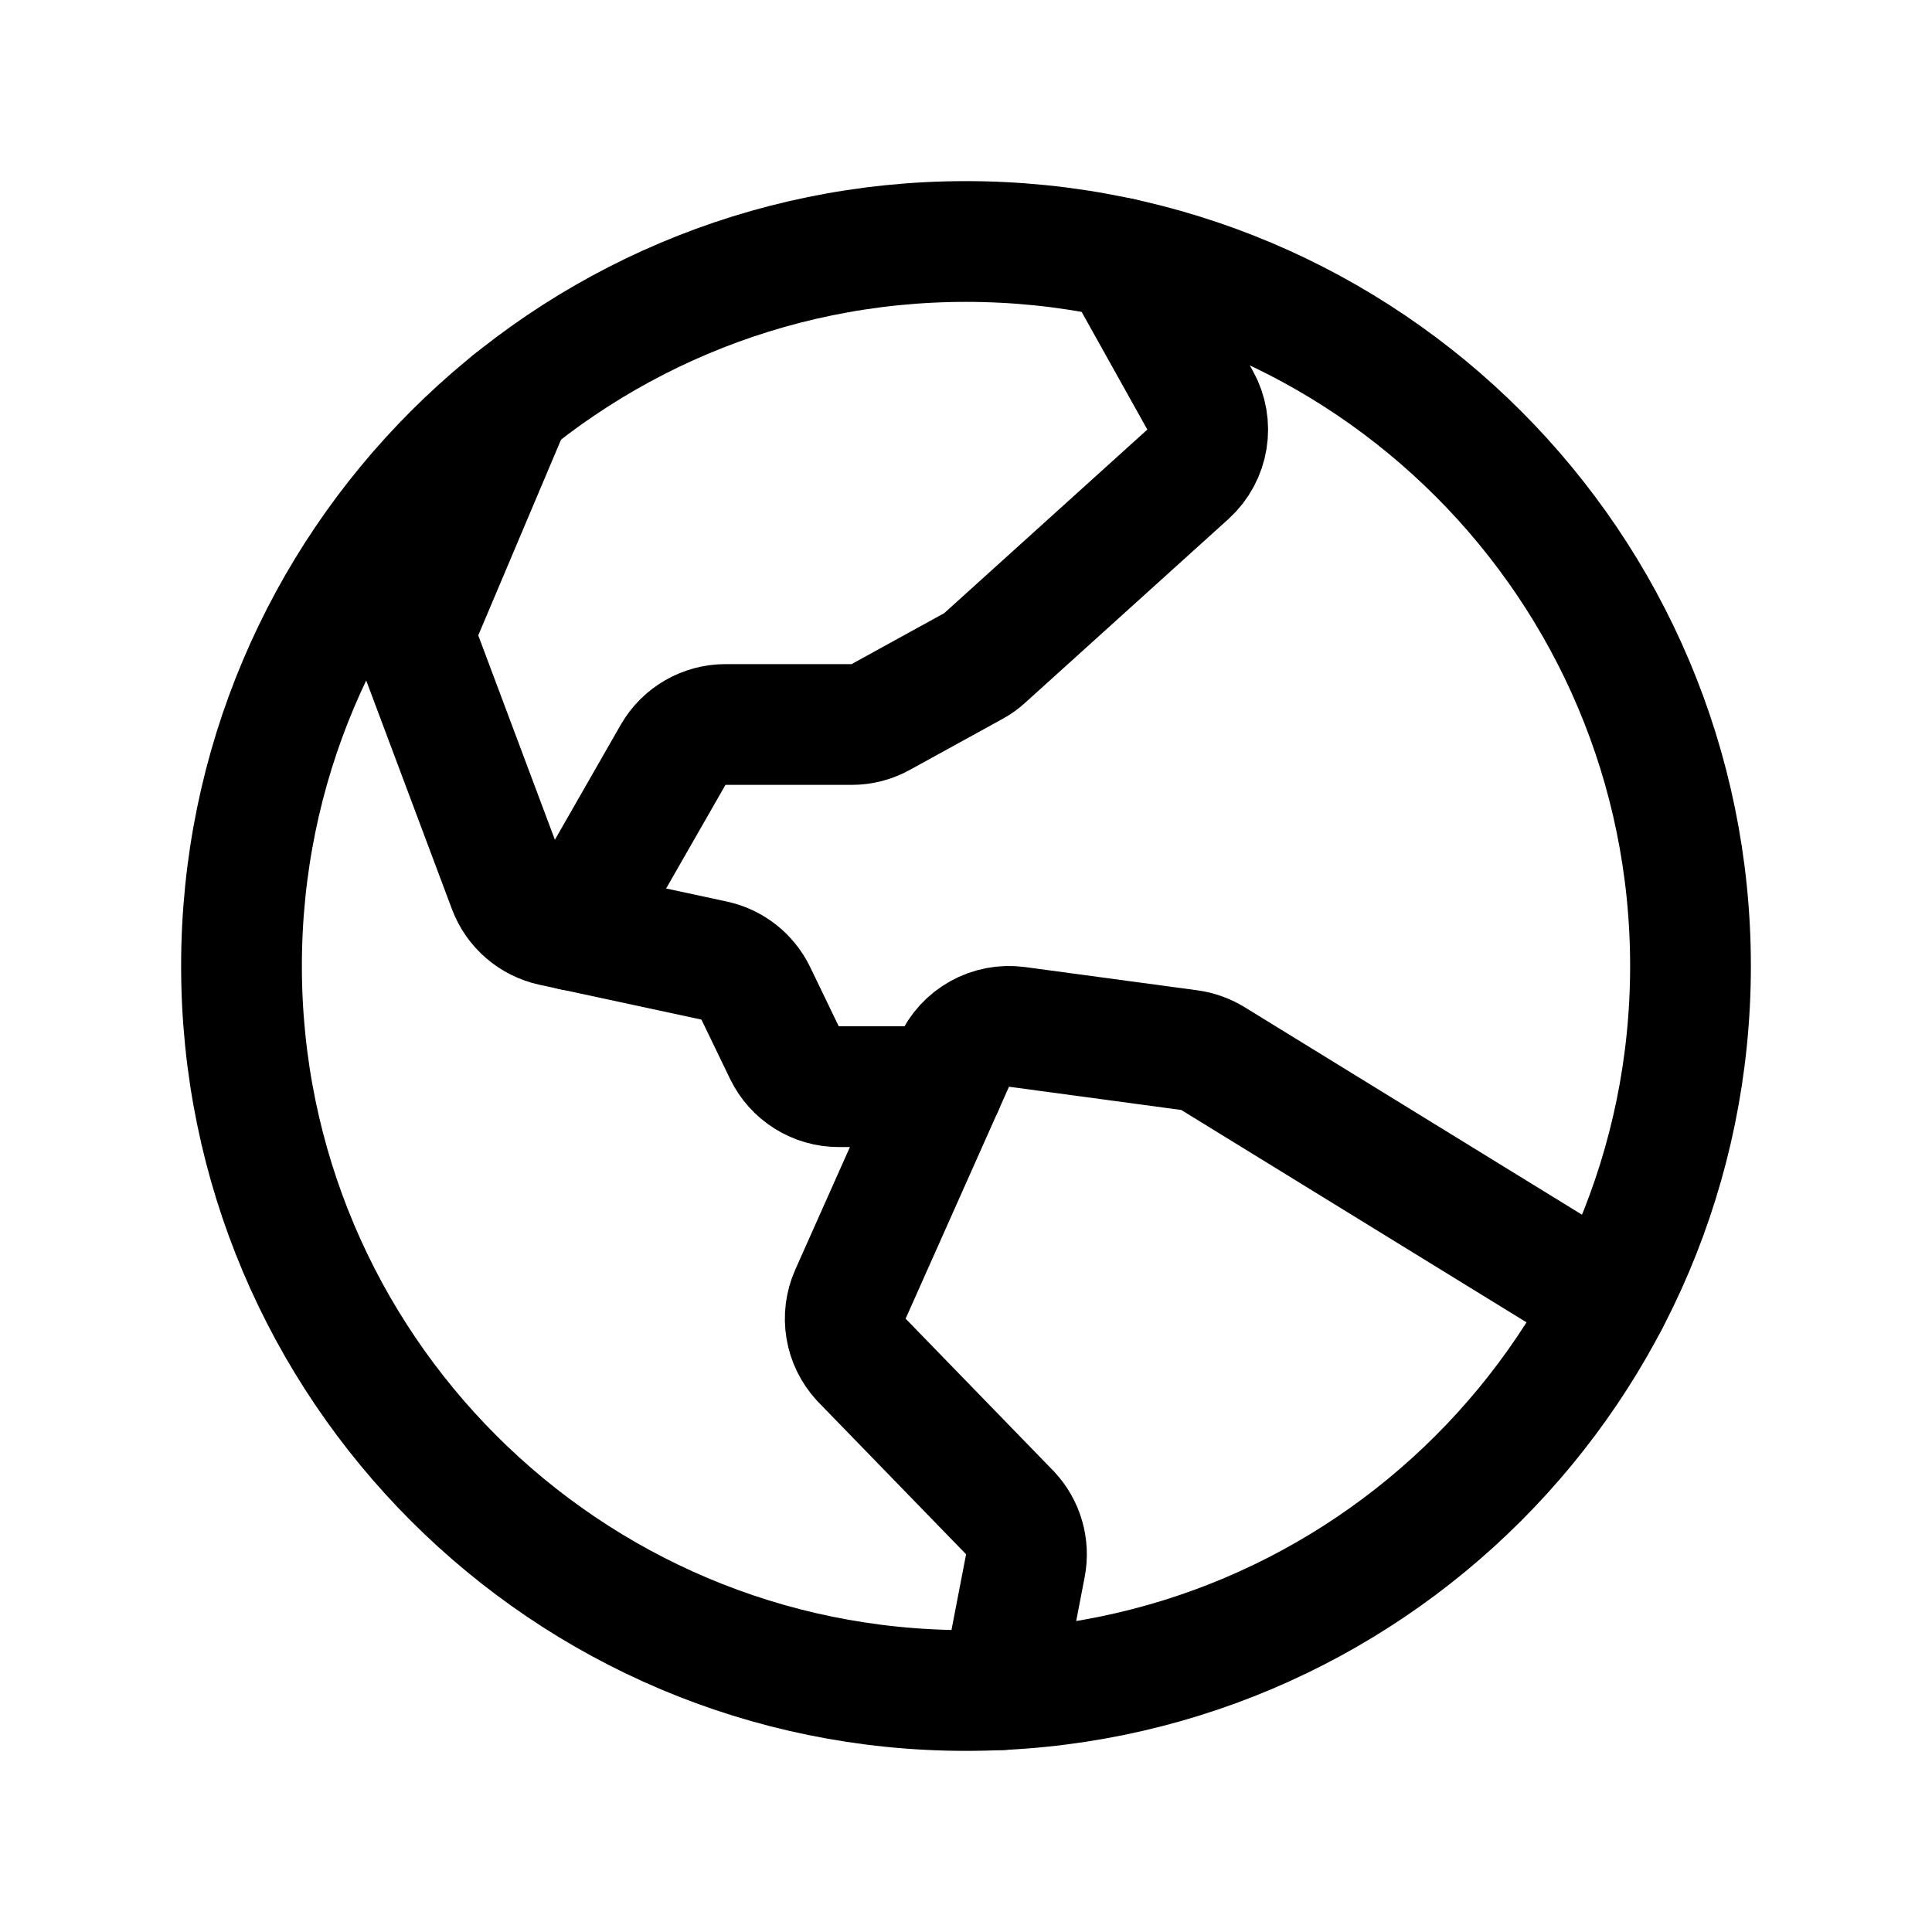
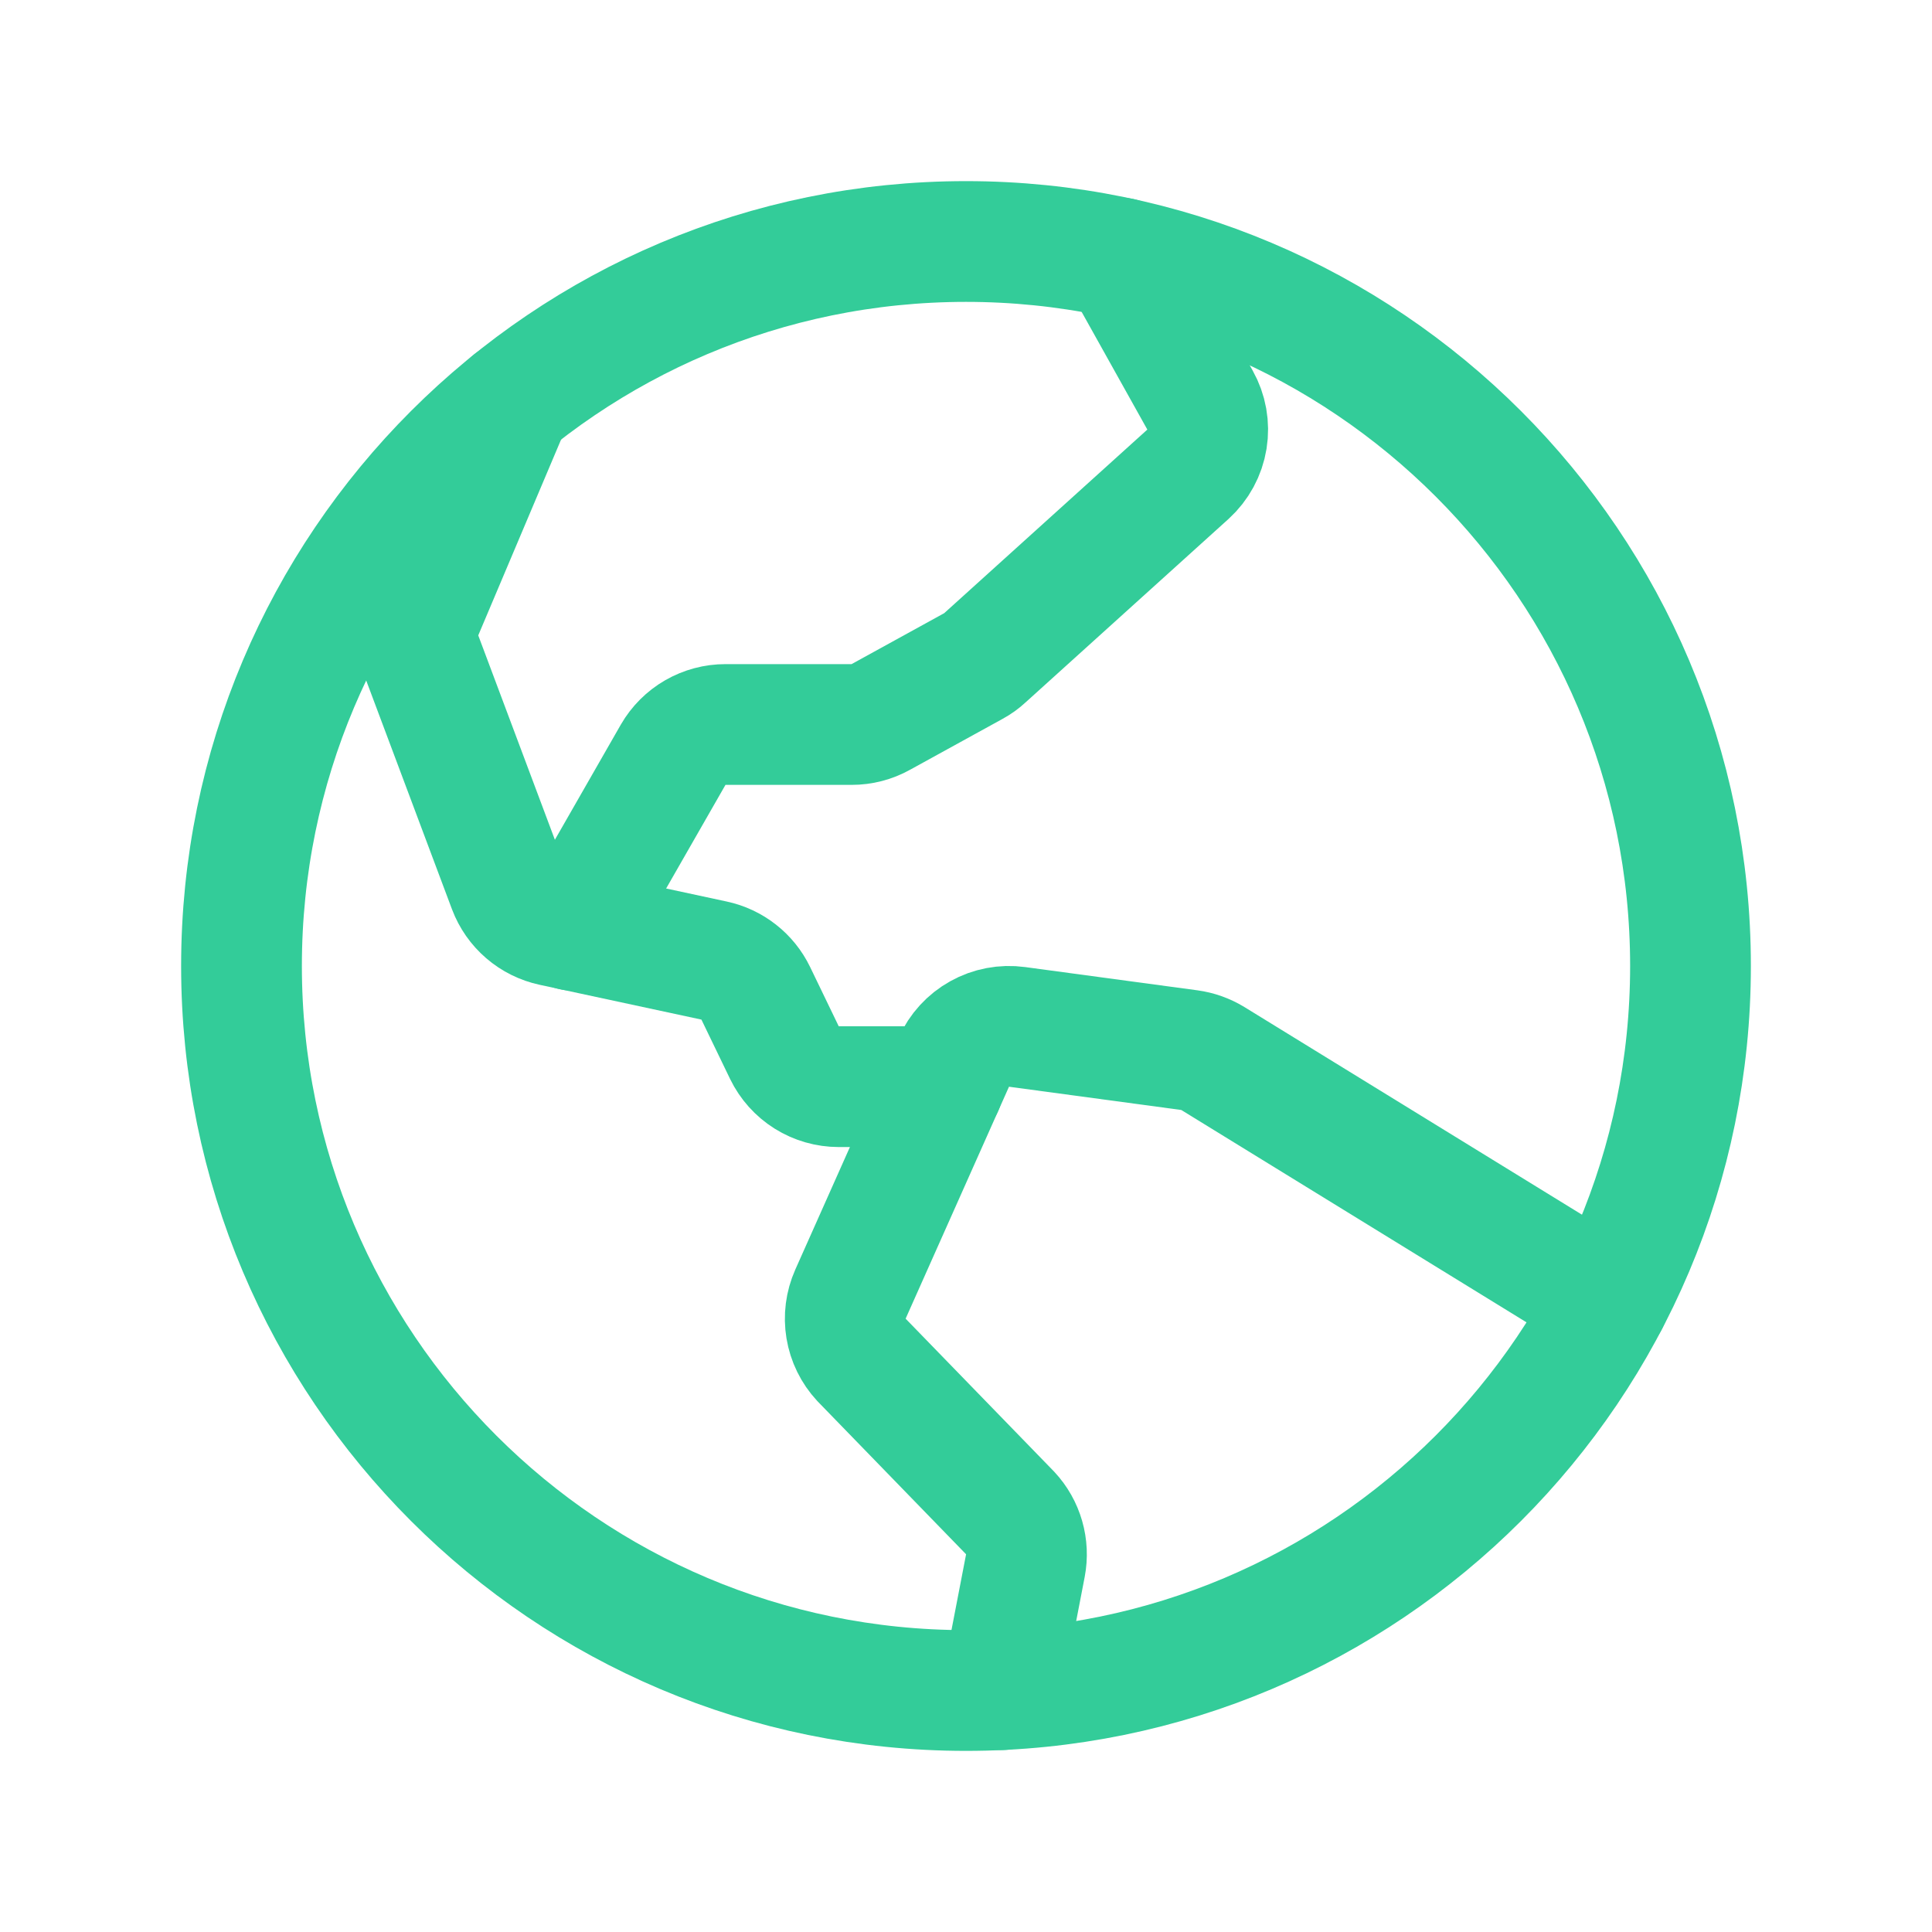
- <svg xmlns="http://www.w3.org/2000/svg" viewBox="0 0 256 256">
-   <rect width="256" height="256" fill="none" />
-   <circle cx="128" cy="128" r="96" fill="none" stroke="currentColor" stroke-linecap="round" stroke-linejoin="round" stroke-width="16" />
-   <path d="M75.88,123.26,89.2,100a8,8,0,0,1,6.94-4h16.71a7.9,7.9,0,0,0,3.86-1L129,88.24a7.12,7.12,0,0,0,1.49-1.07l26.92-24.33A8,8,0,0,0,159,53l-10.5-18.81" fill="none" stroke="currentColor" stroke-linecap="round" stroke-linejoin="round" stroke-width="16" />
-   <path d="M67.78,53.23,56,81.08A8,8,0,0,0,55.88,87l11.5,30.67a8,8,0,0,0,5.81,5l21.43,4.61a8,8,0,0,1,5.52,4.33l3.8,7.87a8,8,0,0,0,7.2,4.51h13.8" fill="none" stroke="currentColor" stroke-linecap="round" stroke-linejoin="round" stroke-width="16" />
-   <path d="M213.09,172.48l-52.38-32.22a8.11,8.11,0,0,0-3.12-1.11l-22.82-3.08a8,8,0,0,0-8.38,4.67l-13.7,30.74a8,8,0,0,0,1.44,8.69l19.74,20.33a8,8,0,0,1,2,6.95l-3.17,16.44" fill="none" stroke="currentColor" stroke-linecap="round" stroke-linejoin="round" stroke-width="16" />
+ <svg xmlns="http://www.w3.org/2000/svg" width="184.32pt" height="184.32pt" viewBox="0 0 184.32 184.32">
+   <defs />
+   <rect id="shape0" transform="matrix(0.72 0 0 0.72 0 0)" fill="none" stroke-opacity="0" stroke="#000000" stroke-width="0" stroke-linecap="square" stroke-linejoin="bevel" width="256" height="256" />
+   <circle id="shape1" transform="matrix(0.72 0 0 0.72 23.04 23.04)" r="96" cx="96" cy="96" fill="none" stroke="#33cc99" stroke-width="16" stroke-linecap="round" stroke-linejoin="round" />
+   <path id="shape2" transform="matrix(0.72 0 0 0.72 54.6336 24.6168)" fill="none" stroke="#33cc99" stroke-width="16" stroke-linecap="round" stroke-linejoin="round" d="M0 89.07L13.32 65.81C14.023 64.592 15.035 63.581 16.253 62.879C17.472 62.177 18.854 61.808 20.26 61.81L36.97 61.81C38.321 61.812 39.65 61.468 40.83 60.81L53.12 54.05C53.661 53.759 54.162 53.399 54.61 52.98L81.53 28.65C82.869 27.432 83.756 25.795 84.045 24.008C84.334 22.221 84.007 20.388 83.12 18.81L72.62 0" />
+   <path id="shape3" transform="matrix(0.72 0 0 0.72 39.86688 38.3256)" fill="none" stroke="#33cc99" stroke-width="16" stroke-linecap="round" stroke-linejoin="round" d="M12.409 0L0.629 27.85C-0.166 29.735 -0.209 31.855 0.509 33.77L12.009 64.44C12.482 65.693 13.261 66.808 14.277 67.681C15.291 68.555 16.51 69.159 17.819 69.44L39.249 74.05C40.438 74.305 41.553 74.827 42.509 75.578C43.466 76.328 44.239 77.286 44.769 78.38L48.569 86.25C49.225 87.602 50.248 88.742 51.521 89.54C52.794 90.337 54.267 90.76 55.769 90.76L69.569 90.76" />
+   <path id="shape4" transform="matrix(0.72 0 0 0.72 80.63906 97.91834)" fill="none" stroke="#33cc99" stroke-width="16" stroke-linecap="round" stroke-linejoin="round" d="M101.091 36.482L48.711 4.262C47.759 3.682 46.697 3.304 45.591 3.152L22.771 0.072C21.058 -0.16 19.314 0.17 17.804 1.012C16.293 1.854 15.095 3.163 14.391 4.742L0.691 35.482C0.055 36.913 -0.148 38.499 0.108 40.043C0.364 41.588 1.067 43.024 2.131 44.172L21.871 64.502C22.727 65.422 23.354 66.531 23.701 67.738C24.049 68.946 24.107 70.218 23.871 71.452L20.701 87.892" />
</svg>
